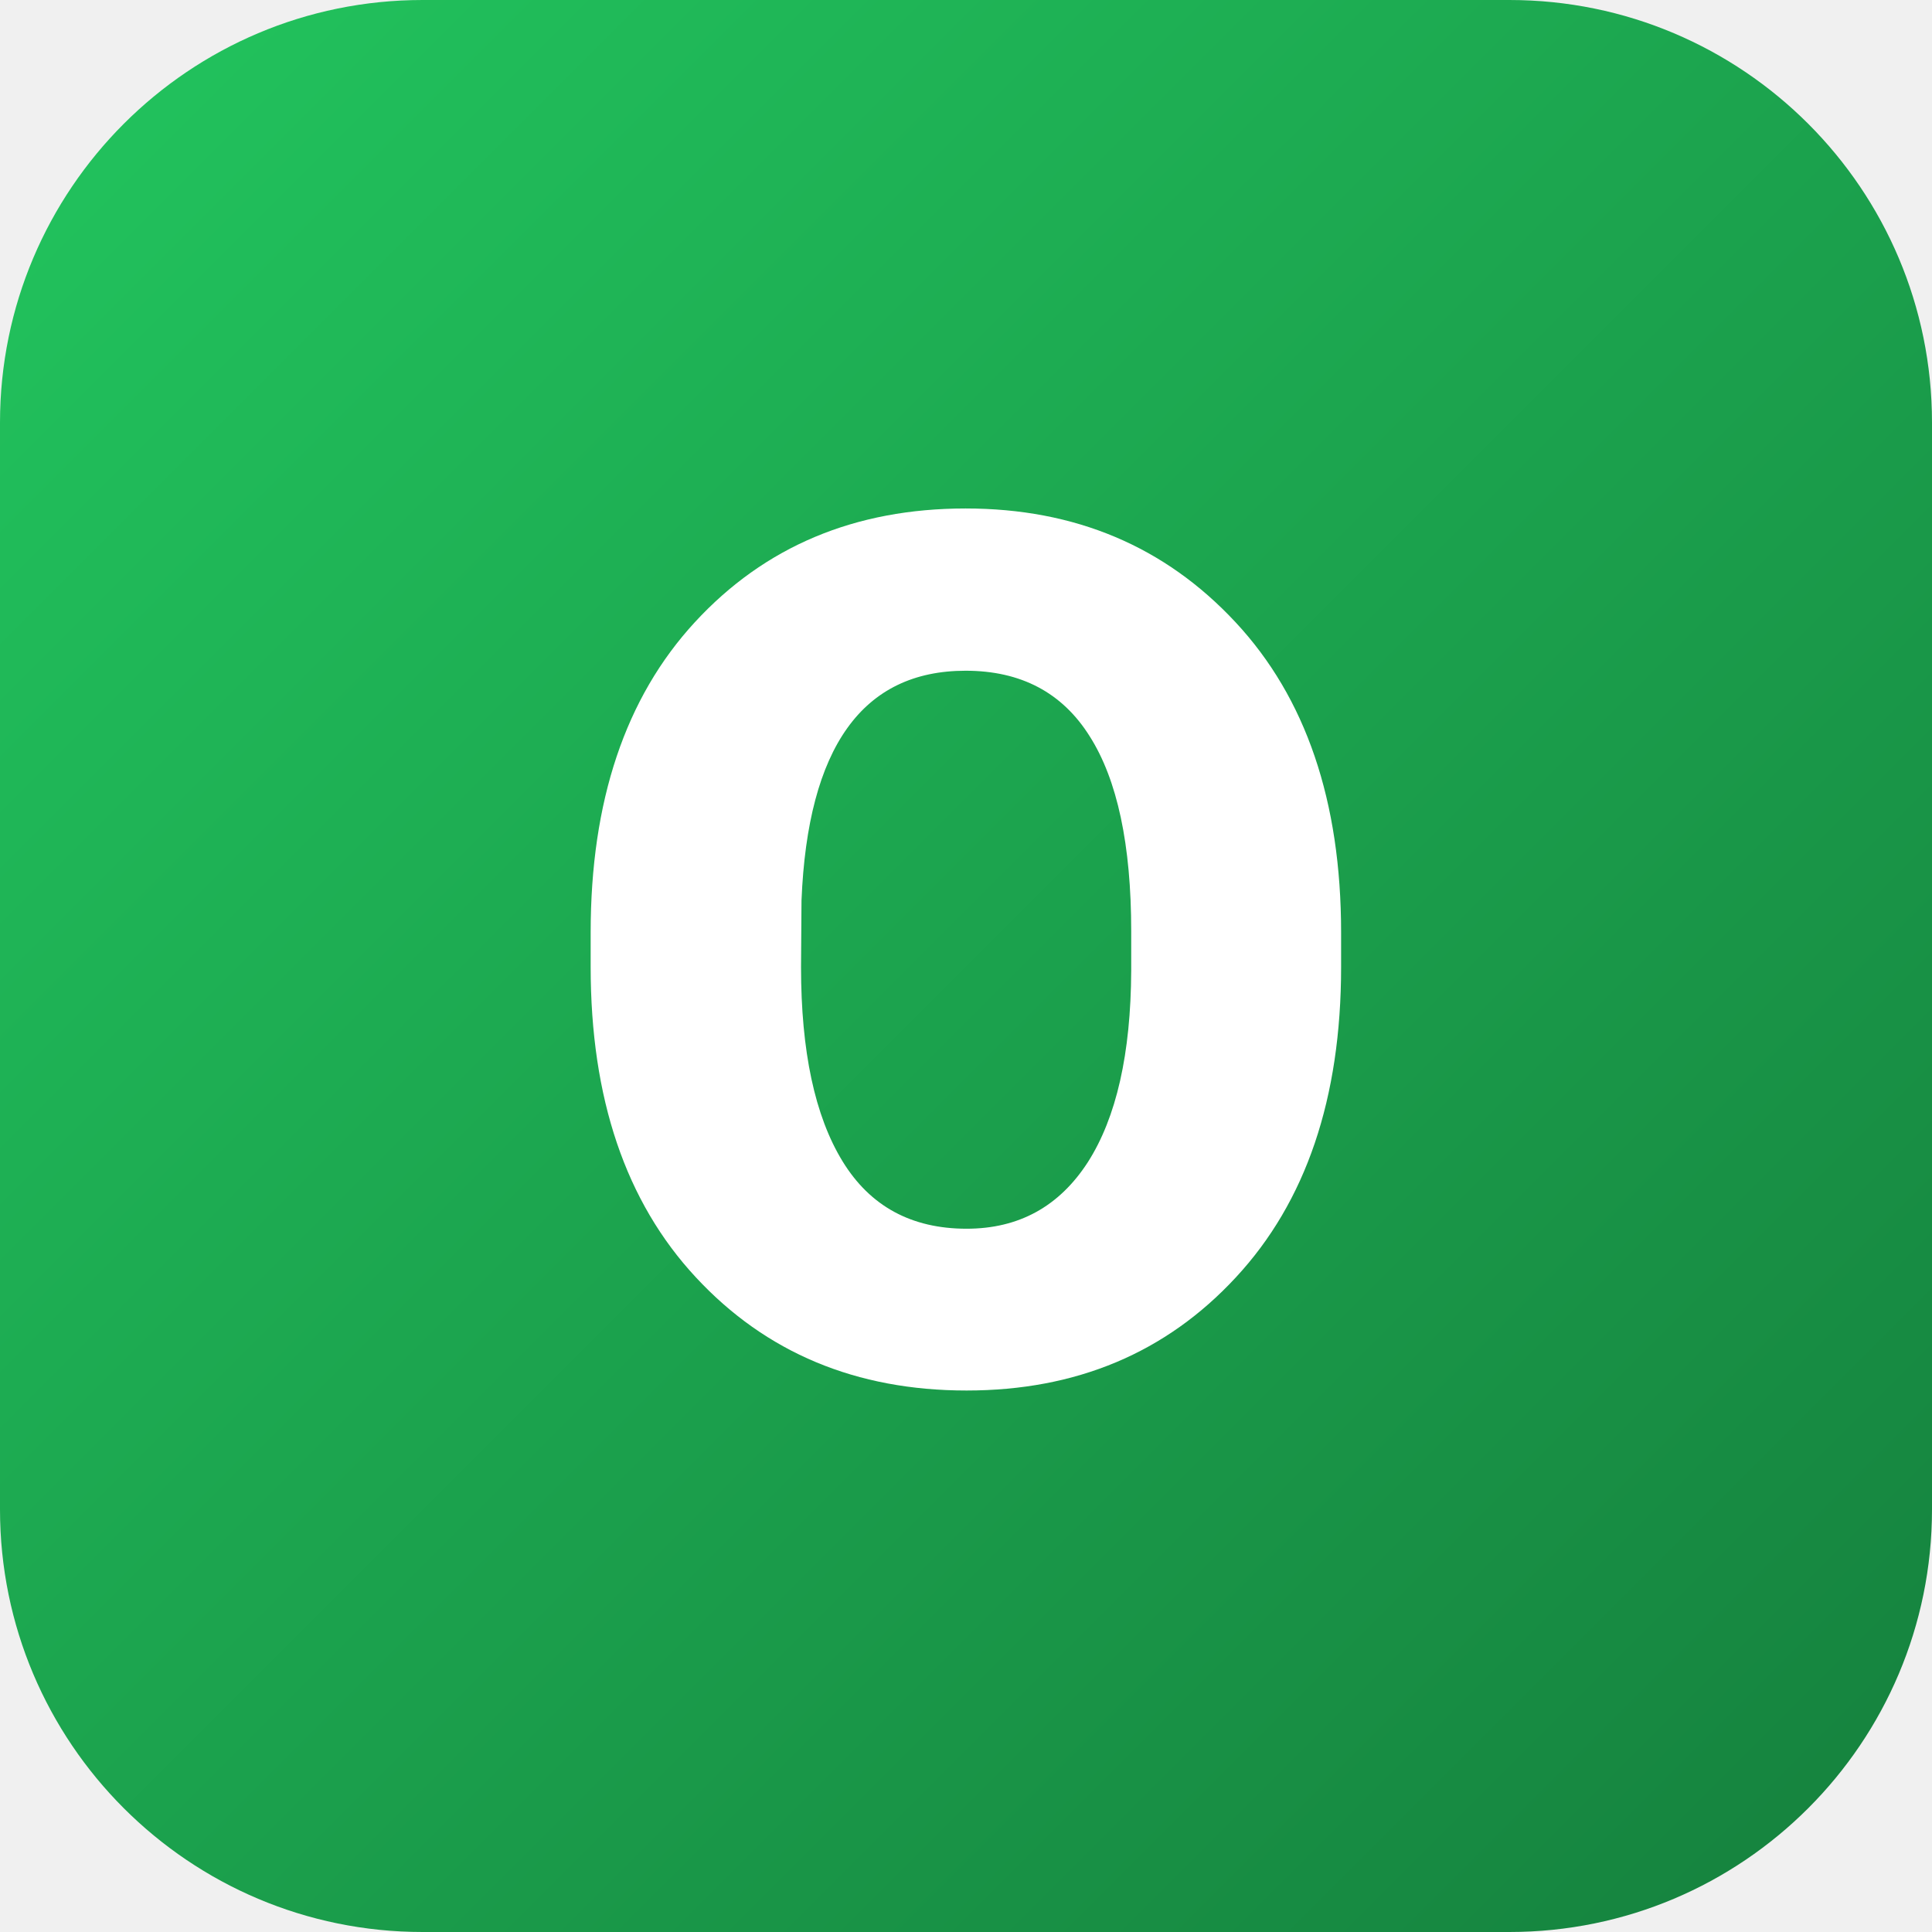
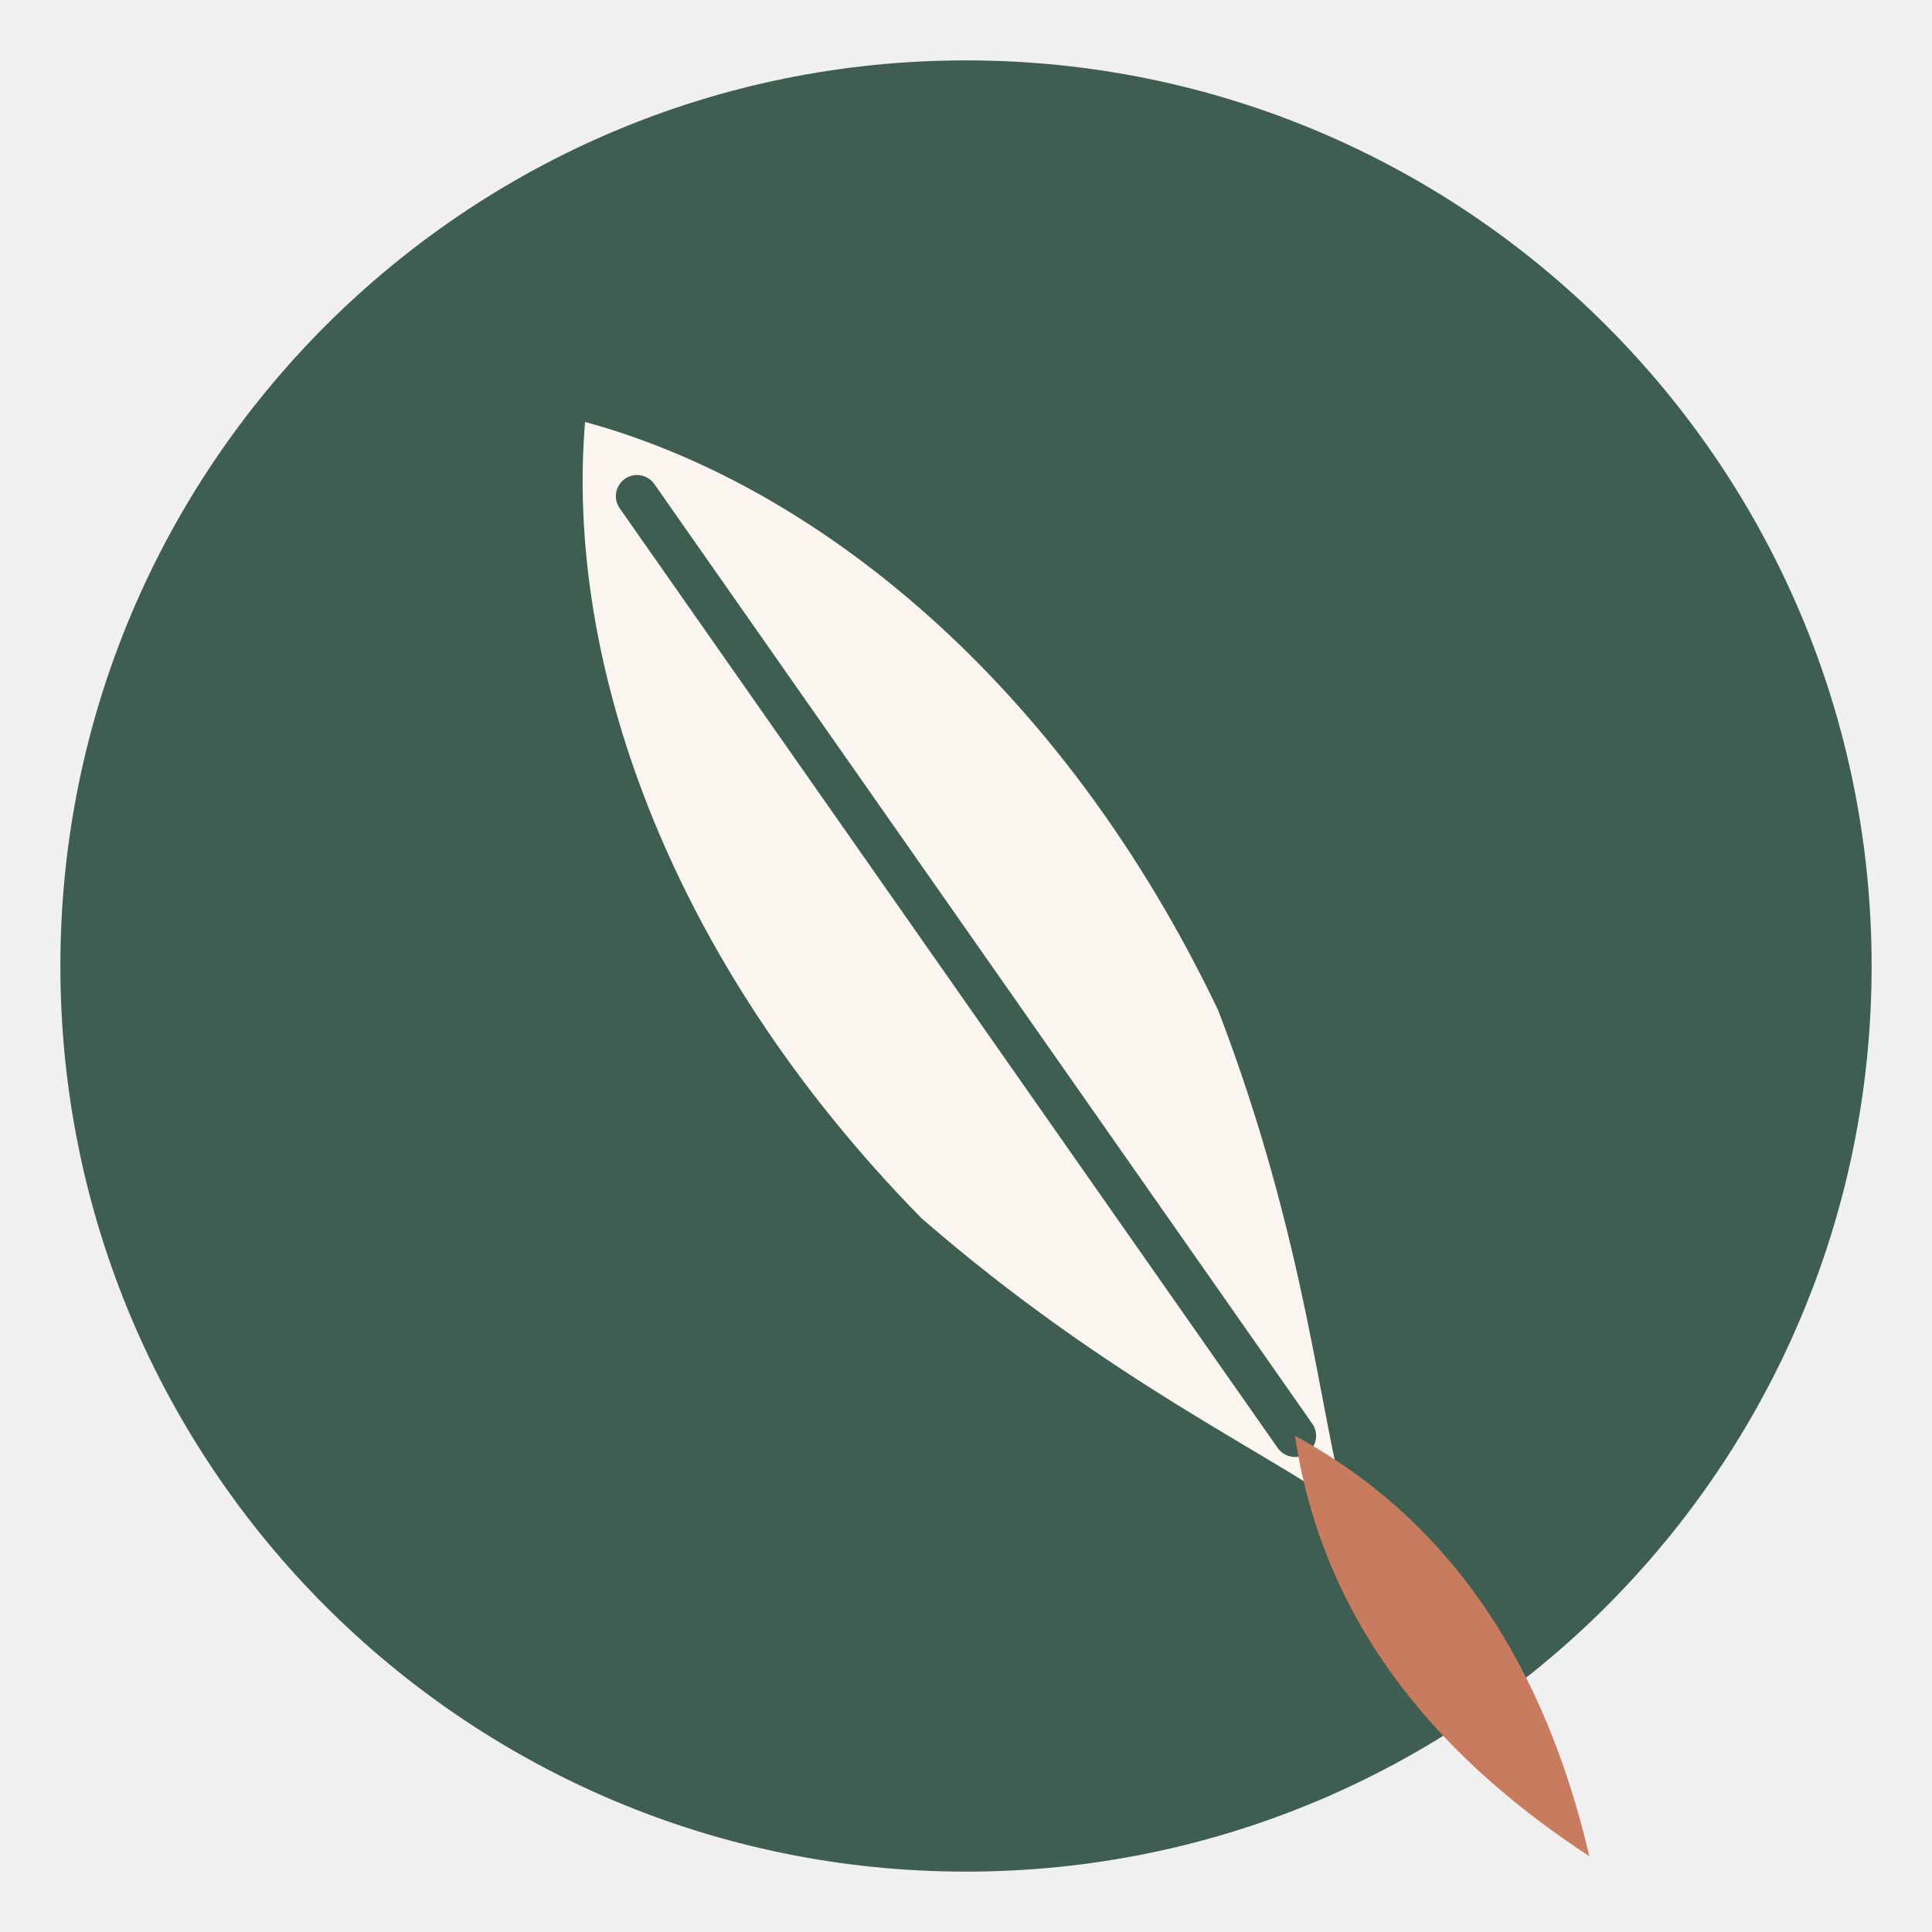
- <svg xmlns="http://www.w3.org/2000/svg" viewBox="0 0 64 64">
-   <defs>
-     <linearGradient id="bg" x1="0" y1="0" x2="64" y2="64" gradientUnits="userSpaceOnUse">
-       <stop offset="0%" stop-color="#22c55e" />
-       <stop offset="100%" stop-color="#15803d" />
-     </linearGradient>
-   </defs>
-   <rect width="64" height="64" rx="14" ry="14" fill="url(#bg)" />
-   <text x="32" y="32" text-anchor="middle" dominant-baseline="central" font-family="-apple-system, BlinkMacSystemFont, 'Segoe UI', Roboto, 'Helvetica Neue', Arial, sans-serif" font-weight="800" font-size="40" fill="#ffffff">O</text>
+ <svg xmlns="http://www.w3.org/2000/svg" viewBox="0 0 64 64" role="img" aria-label="Ortho.ia">
+   <circle cx="32" cy="32" r="30" fill="#3F5E52" />
+   <g transform="translate(32 32) rotate(-35)">
+     <path d="M0,-22 C5,-16 8,-6 6,6 C4,14 1,19 0,22 C-1,19 -4,14 -6,6 C-8,-6 -5,-16 0,-22Z" fill="#FAF6EF" />
+     <line x1="0" y1="-19" x2="0" y2="19" stroke="#3F5E52" stroke-width="1.4" stroke-linecap="round" />
+     <path d="M0,19 C3,25 2,31 0,36 C-2,31 -3,25 0,19Z" fill="#C97B5E" />
+   </g>
</svg>
